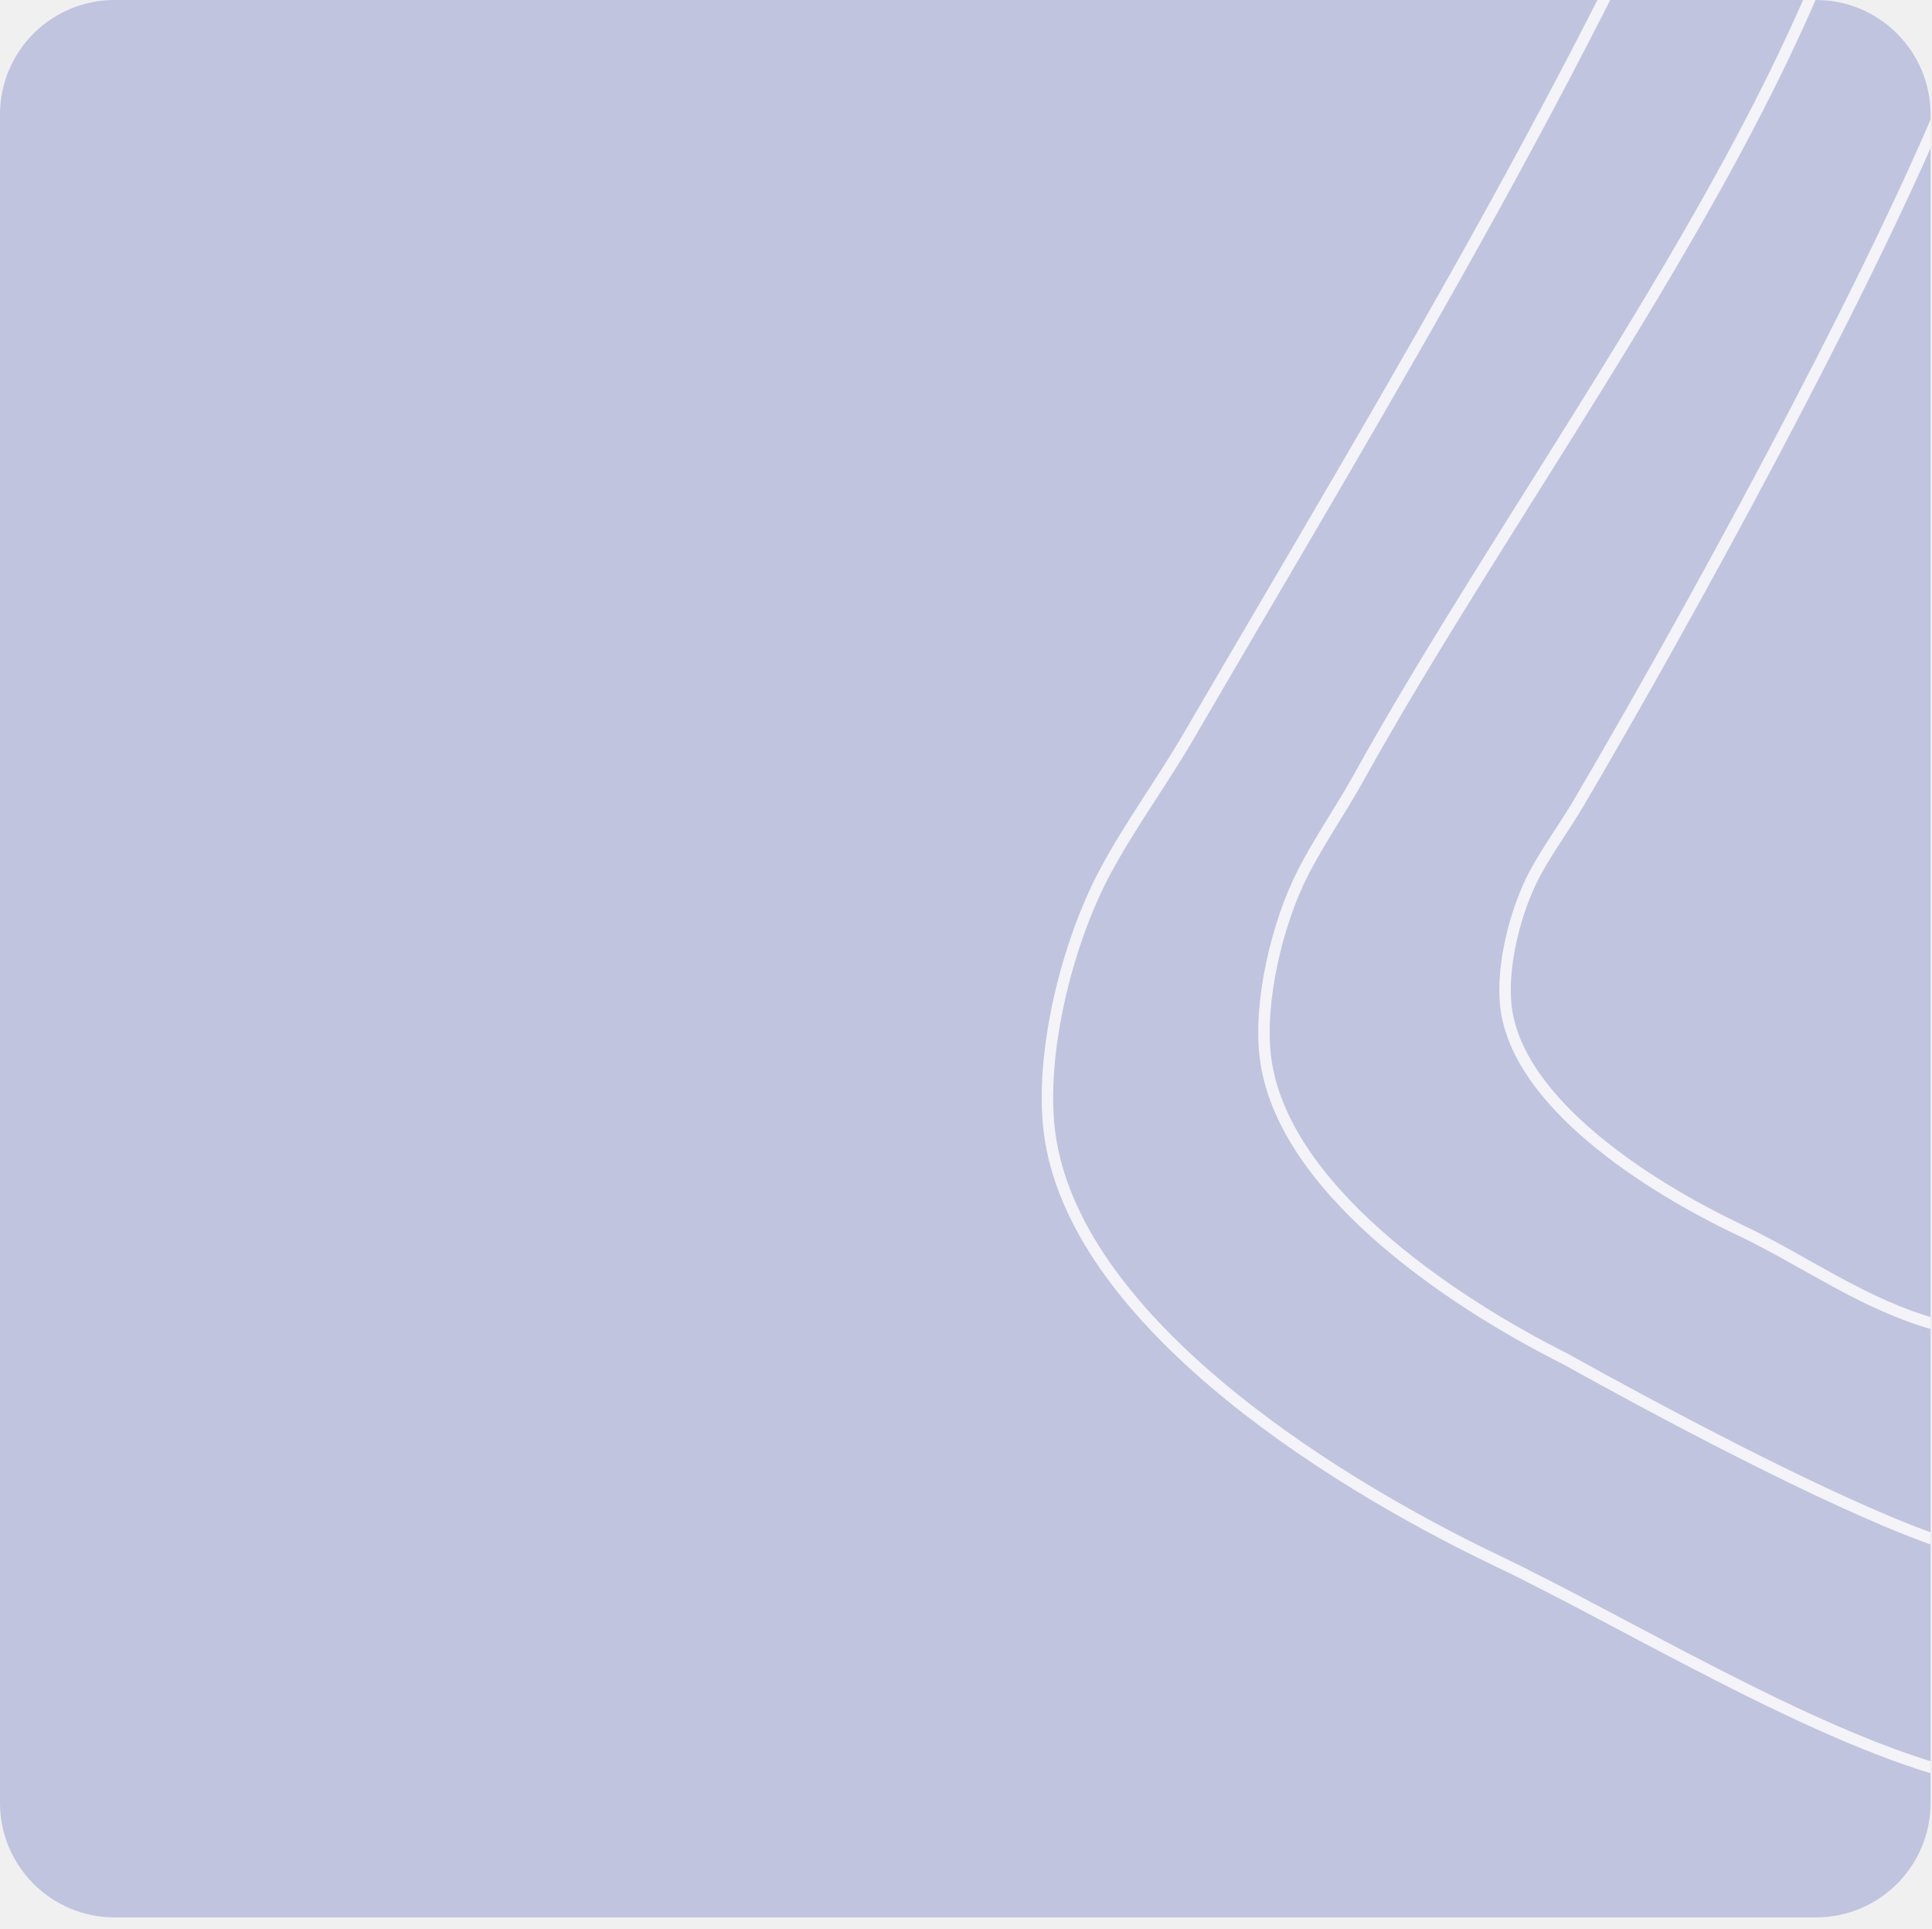
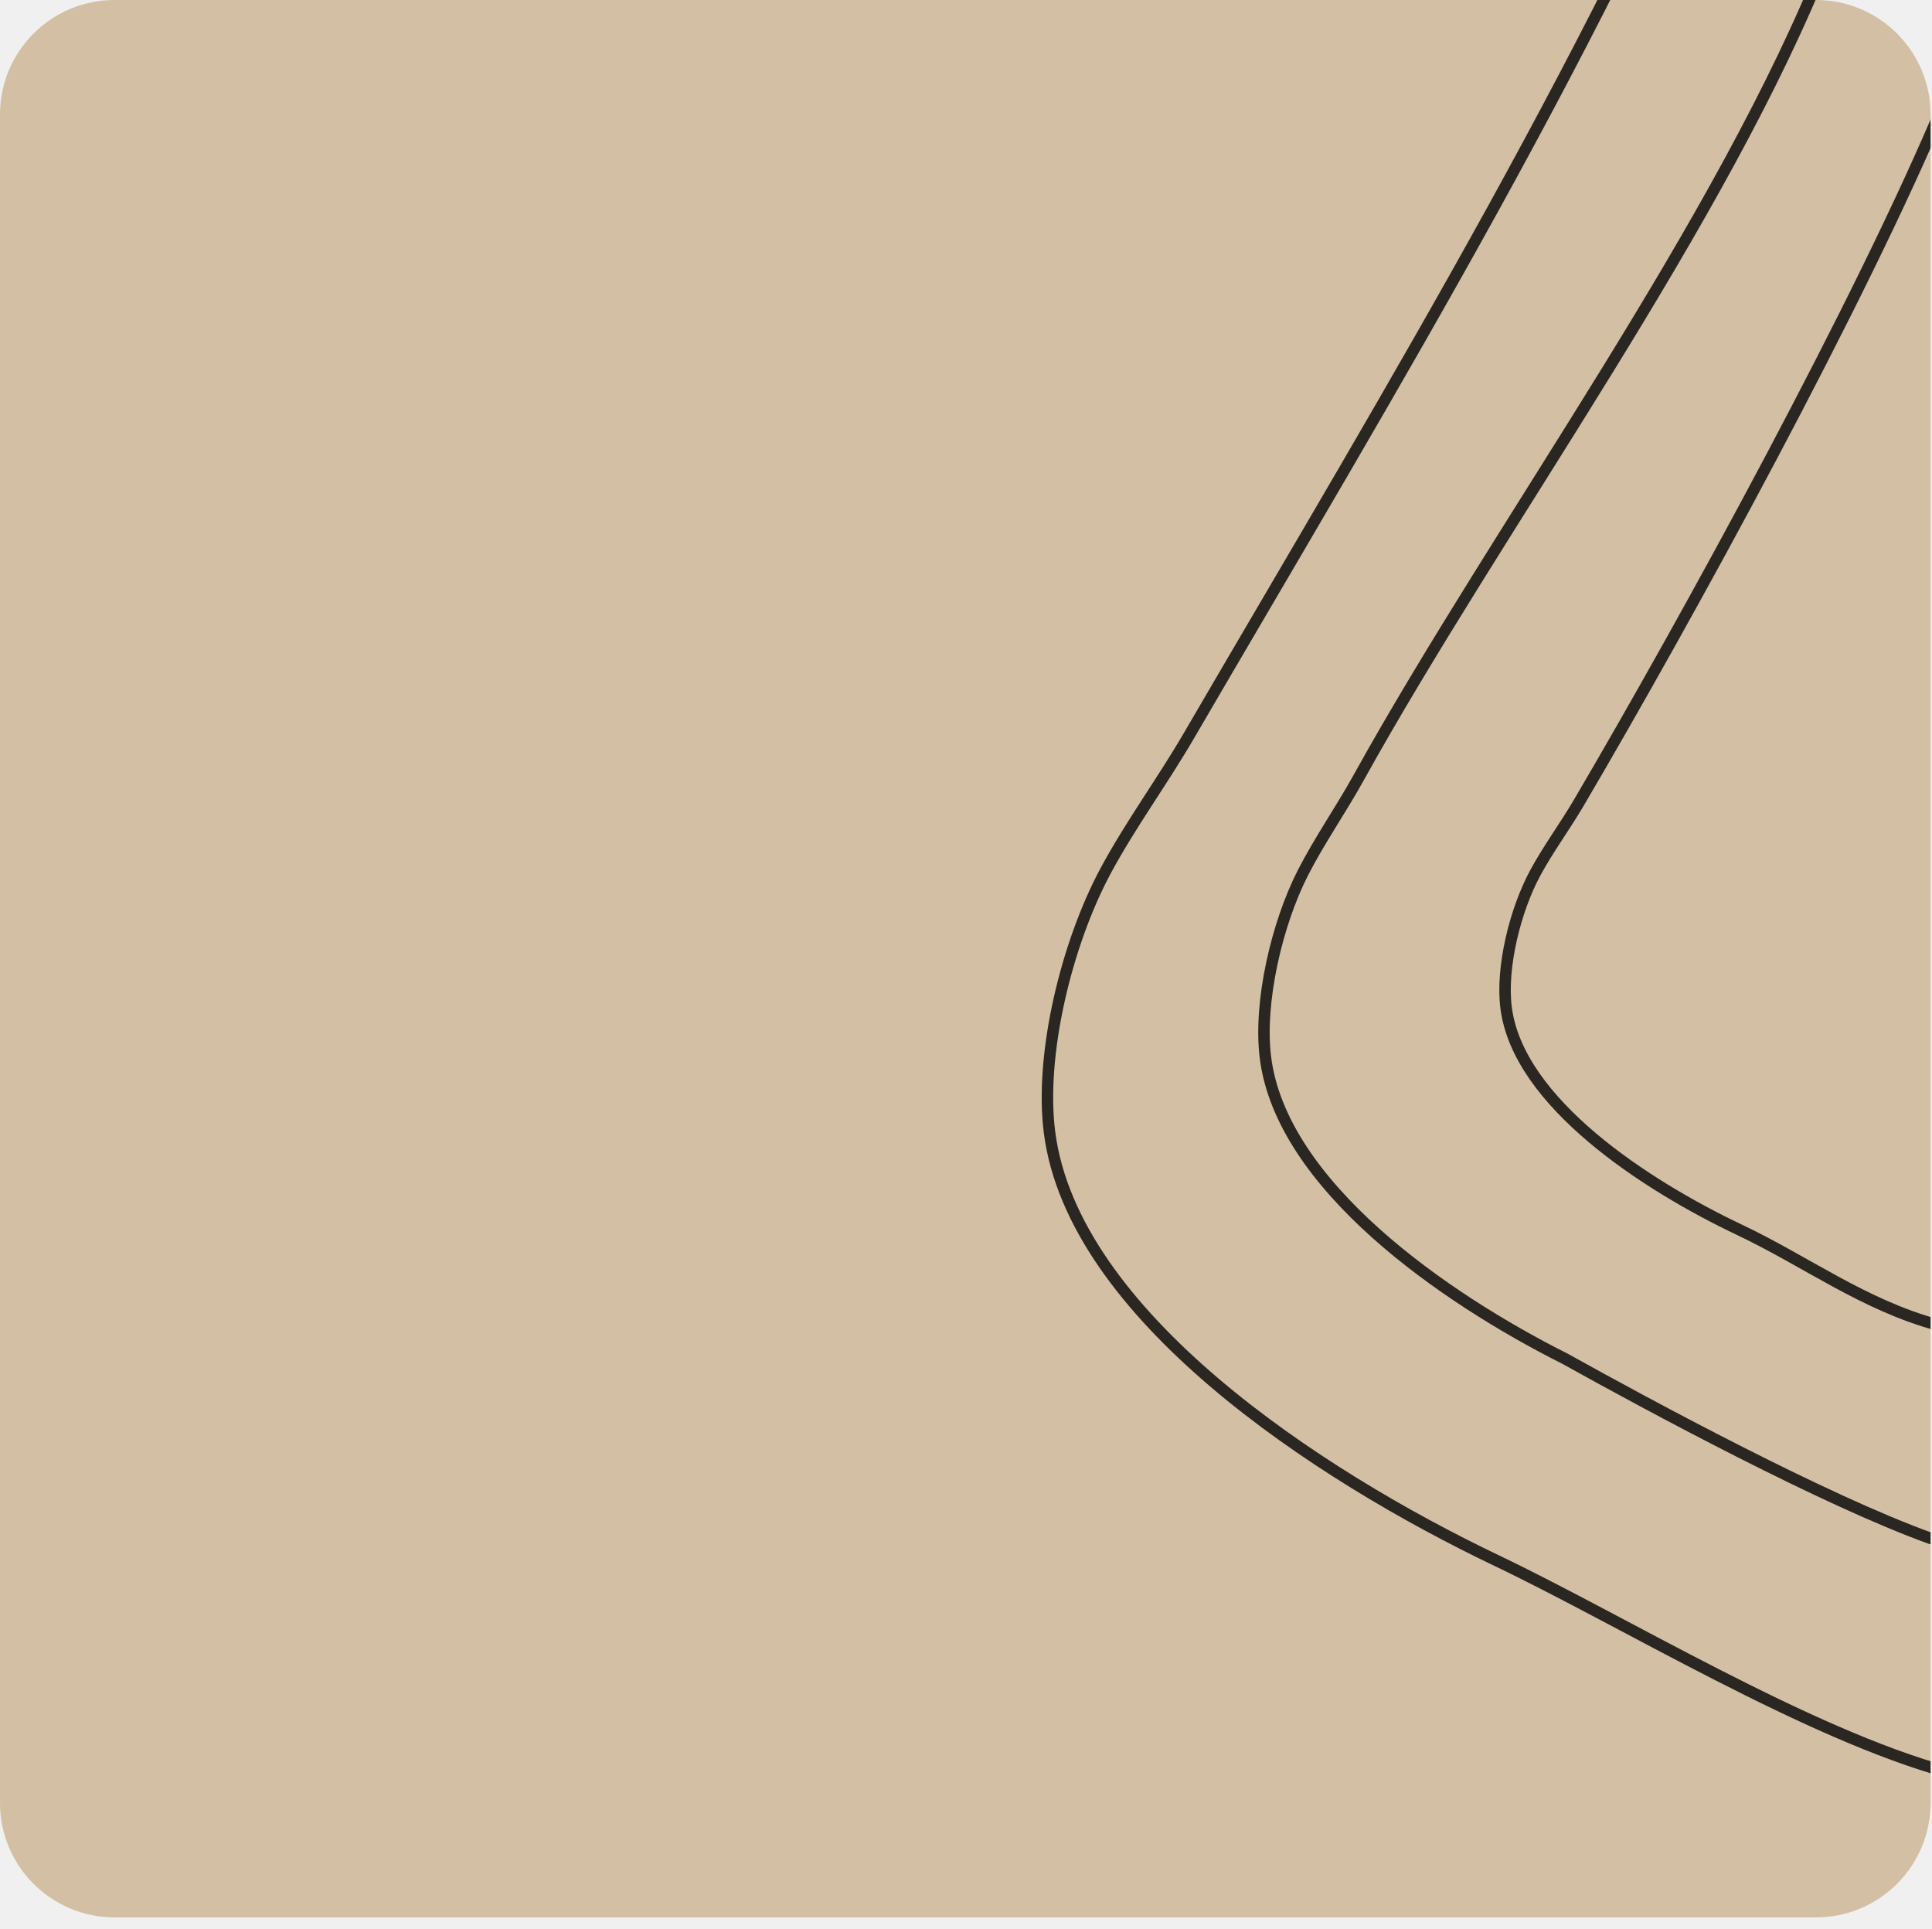
<svg xmlns="http://www.w3.org/2000/svg" width="506" height="505" viewBox="0 0 506 505" fill="none">
-   <rect width="505.626" height="502.15" rx="30" fill="#C1C4DE" />
+   <rect width="505.626" height="502.15" rx="30" fill="#D2BFA4" />
  <mask id="mask0_2_359" style="mask-type:alpha" maskUnits="userSpaceOnUse" x="0" y="0" width="506" height="505">
    <rect width="505.626" height="504.485" rx="30" fill="#C1C4DE" />
  </mask>
  <g mask="url(#mask0_2_359)">
-     <path d="M509.14 26.859C487.59 78.465 442.211 161.373 413.456 210.304C409.855 216.433 405.468 222.36 402.111 228.57C396.81 238.375 393.097 253.415 394.465 263.998C397.664 288.728 431.044 310.455 455.631 322.107C472.986 330.331 488.113 341.758 507.424 346.996" stroke="white" stroke-opacity="0.8" stroke-width="3" stroke-linecap="round" />
-     <path d="M478.708 -11.68C451.053 58.517 392.677 137.217 355.776 203.776C351.155 212.112 345.525 220.175 341.217 228.621C334.415 241.958 329.649 262.416 331.406 276.811C335.51 310.45 378.346 340.004 409.897 355.853C432.056 368.202 478.158 393.029 505.628 402.886" stroke="white" stroke-opacity="0.8" stroke-width="3" stroke-linecap="round" />
-     <path d="M460.564 -87.586C419.278 12.052 366.347 98.409 311.258 192.884C304.359 204.716 295.955 216.161 289.523 228.151C279.368 247.081 272.253 276.119 274.875 296.552C281.003 344.301 344.953 386.251 392.056 408.746C425.306 424.626 473.312 454.081 510.307 464.195" stroke="white" stroke-opacity="0.8" stroke-width="3" stroke-linecap="round" />
+     <path d="M509.14 26.859C487.59 78.465 442.211 161.373 413.456 210.304C409.855 216.433 405.468 222.36 402.111 228.57C396.81 238.375 393.097 253.415 394.465 263.998C397.664 288.728 431.044 310.455 455.631 322.107C472.986 330.331 488.113 341.758 507.424 346.996" stroke="black" stroke-opacity="0.8" stroke-width="3" stroke-linecap="round" />
+     <path d="M478.708 -11.68C451.053 58.517 392.677 137.217 355.776 203.776C351.155 212.112 345.525 220.175 341.217 228.621C334.415 241.958 329.649 262.416 331.406 276.811C335.51 310.45 378.346 340.004 409.897 355.853C432.056 368.202 478.158 393.029 505.628 402.886" stroke="black" stroke-opacity="0.8" stroke-width="3" stroke-linecap="round" />
+     <path d="M460.564 -87.586C419.278 12.052 366.347 98.409 311.258 192.884C304.359 204.716 295.955 216.161 289.523 228.151C279.368 247.081 272.253 276.119 274.875 296.552C281.003 344.301 344.953 386.251 392.056 408.746C425.306 424.626 473.312 454.081 510.307 464.195" stroke="black" stroke-opacity="0.8" stroke-width="3" stroke-linecap="round" />
  </g>
</svg>
